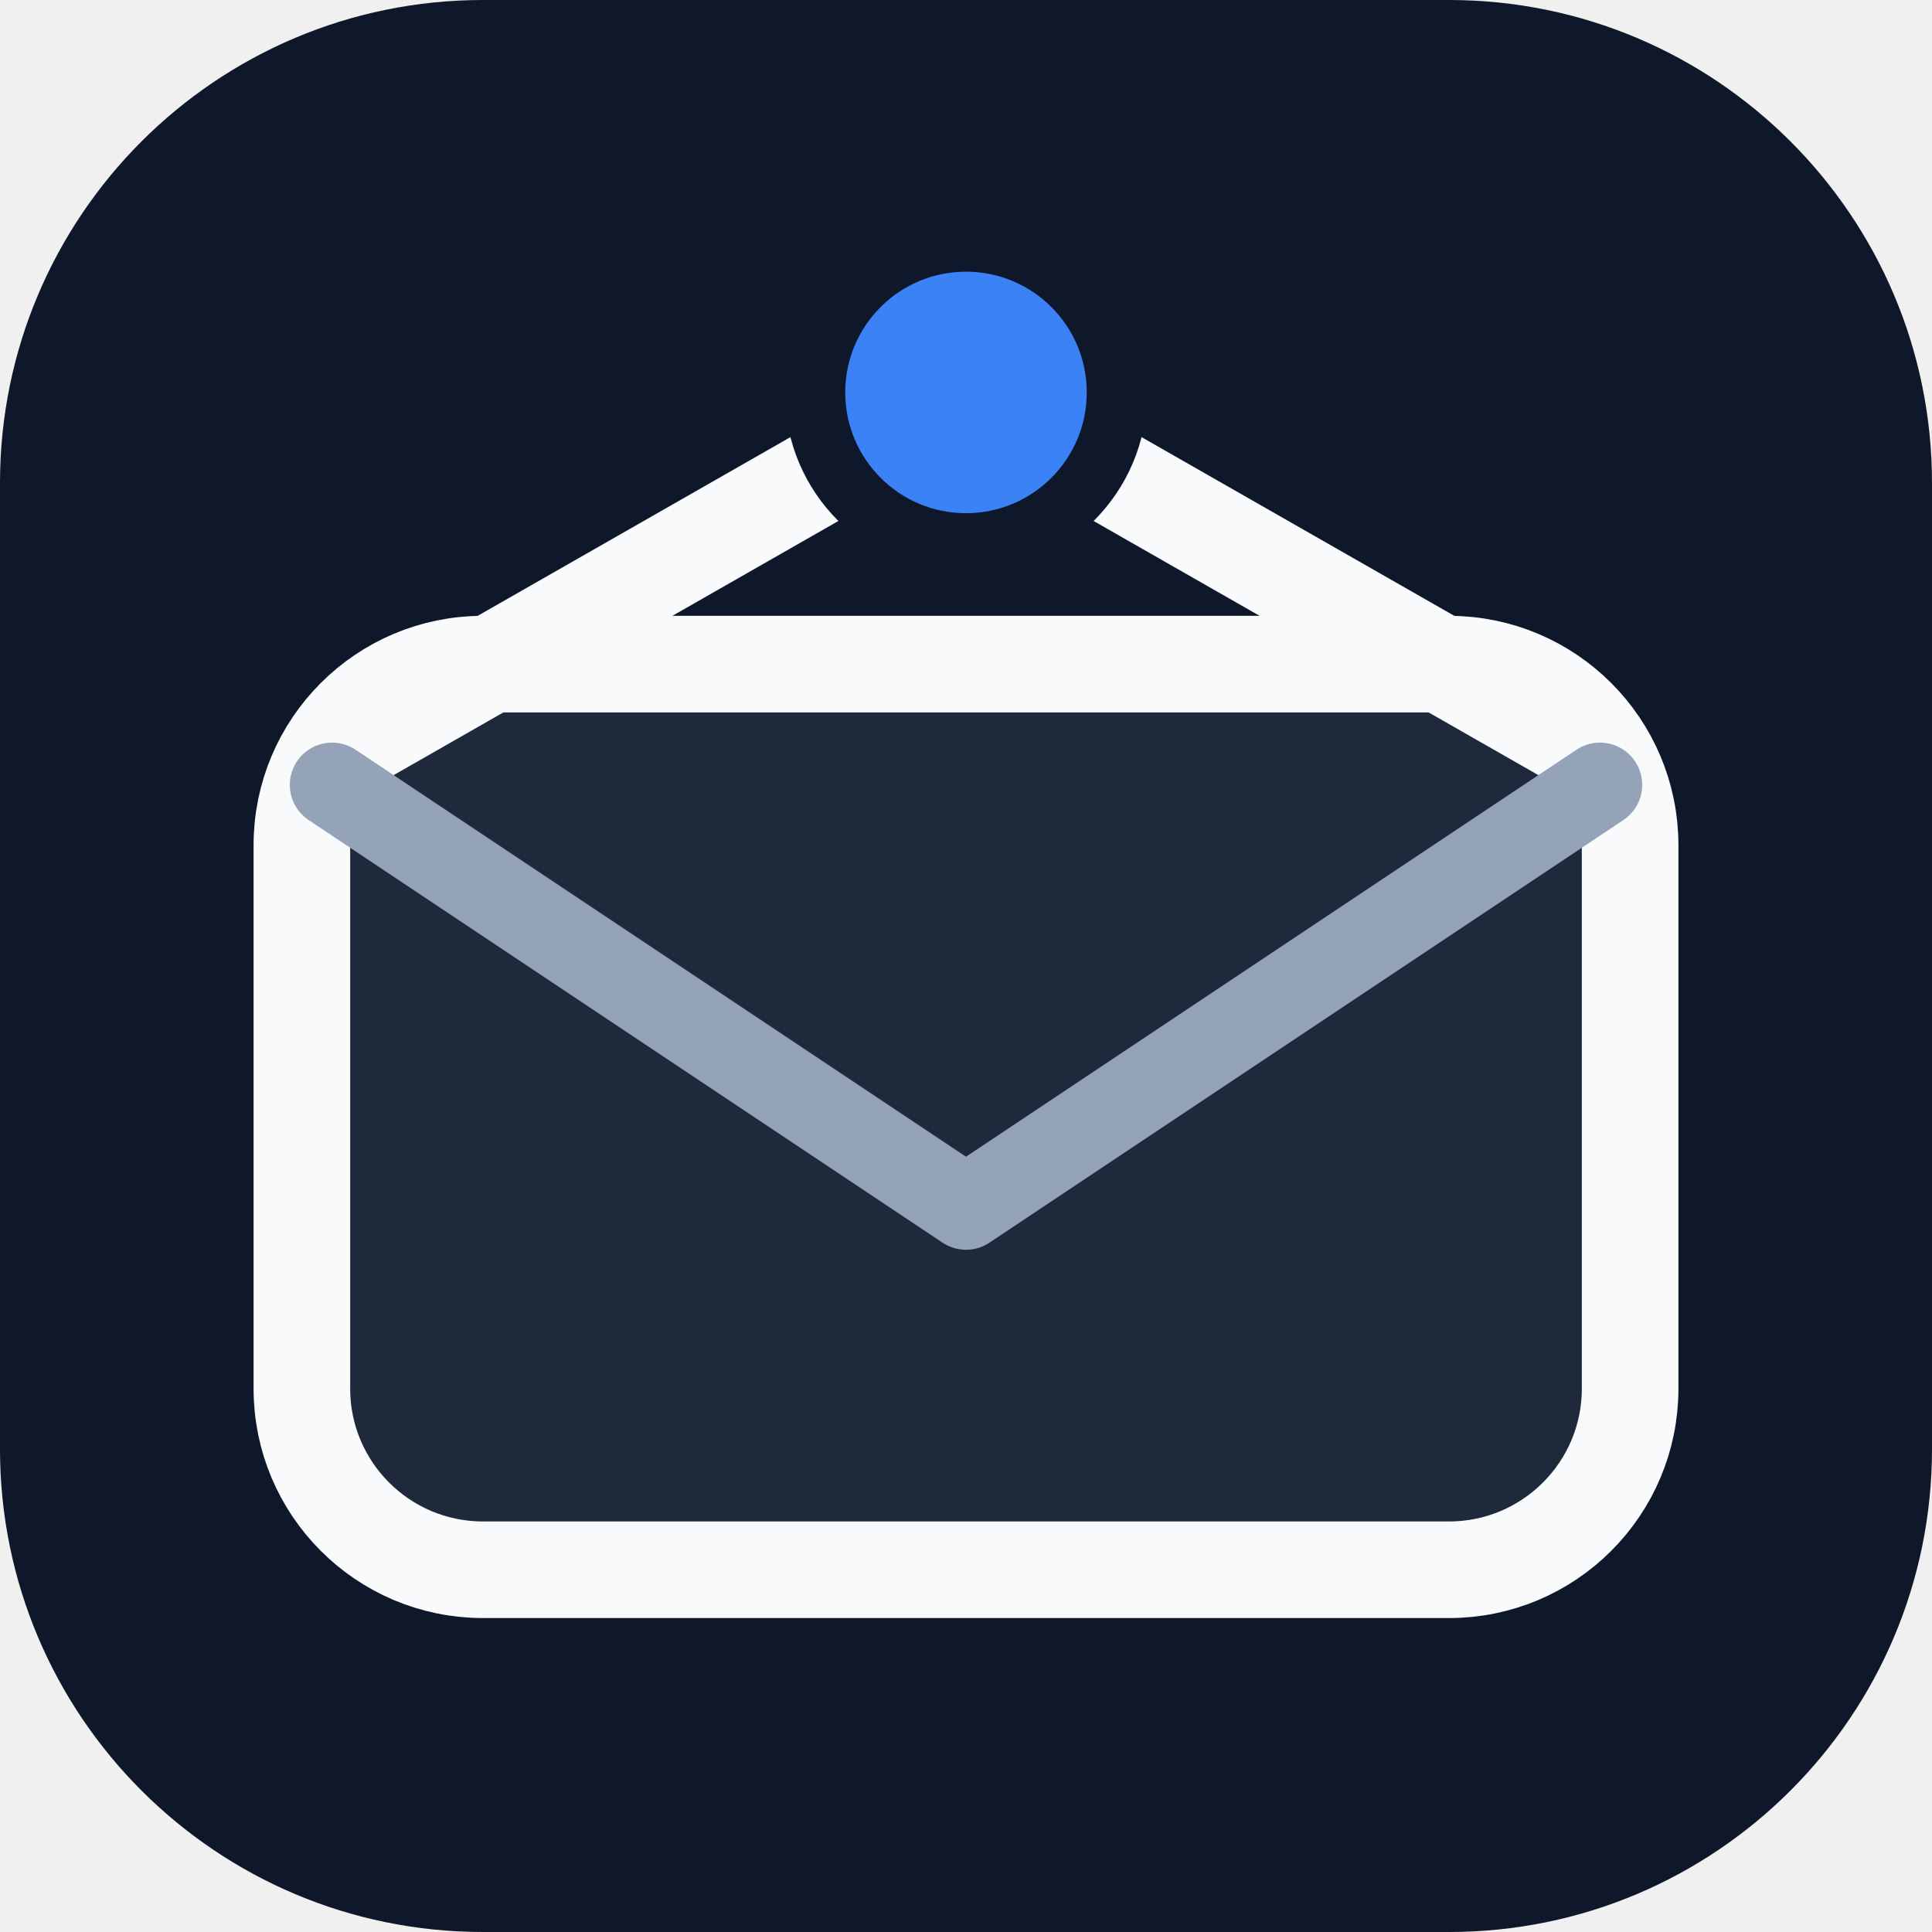
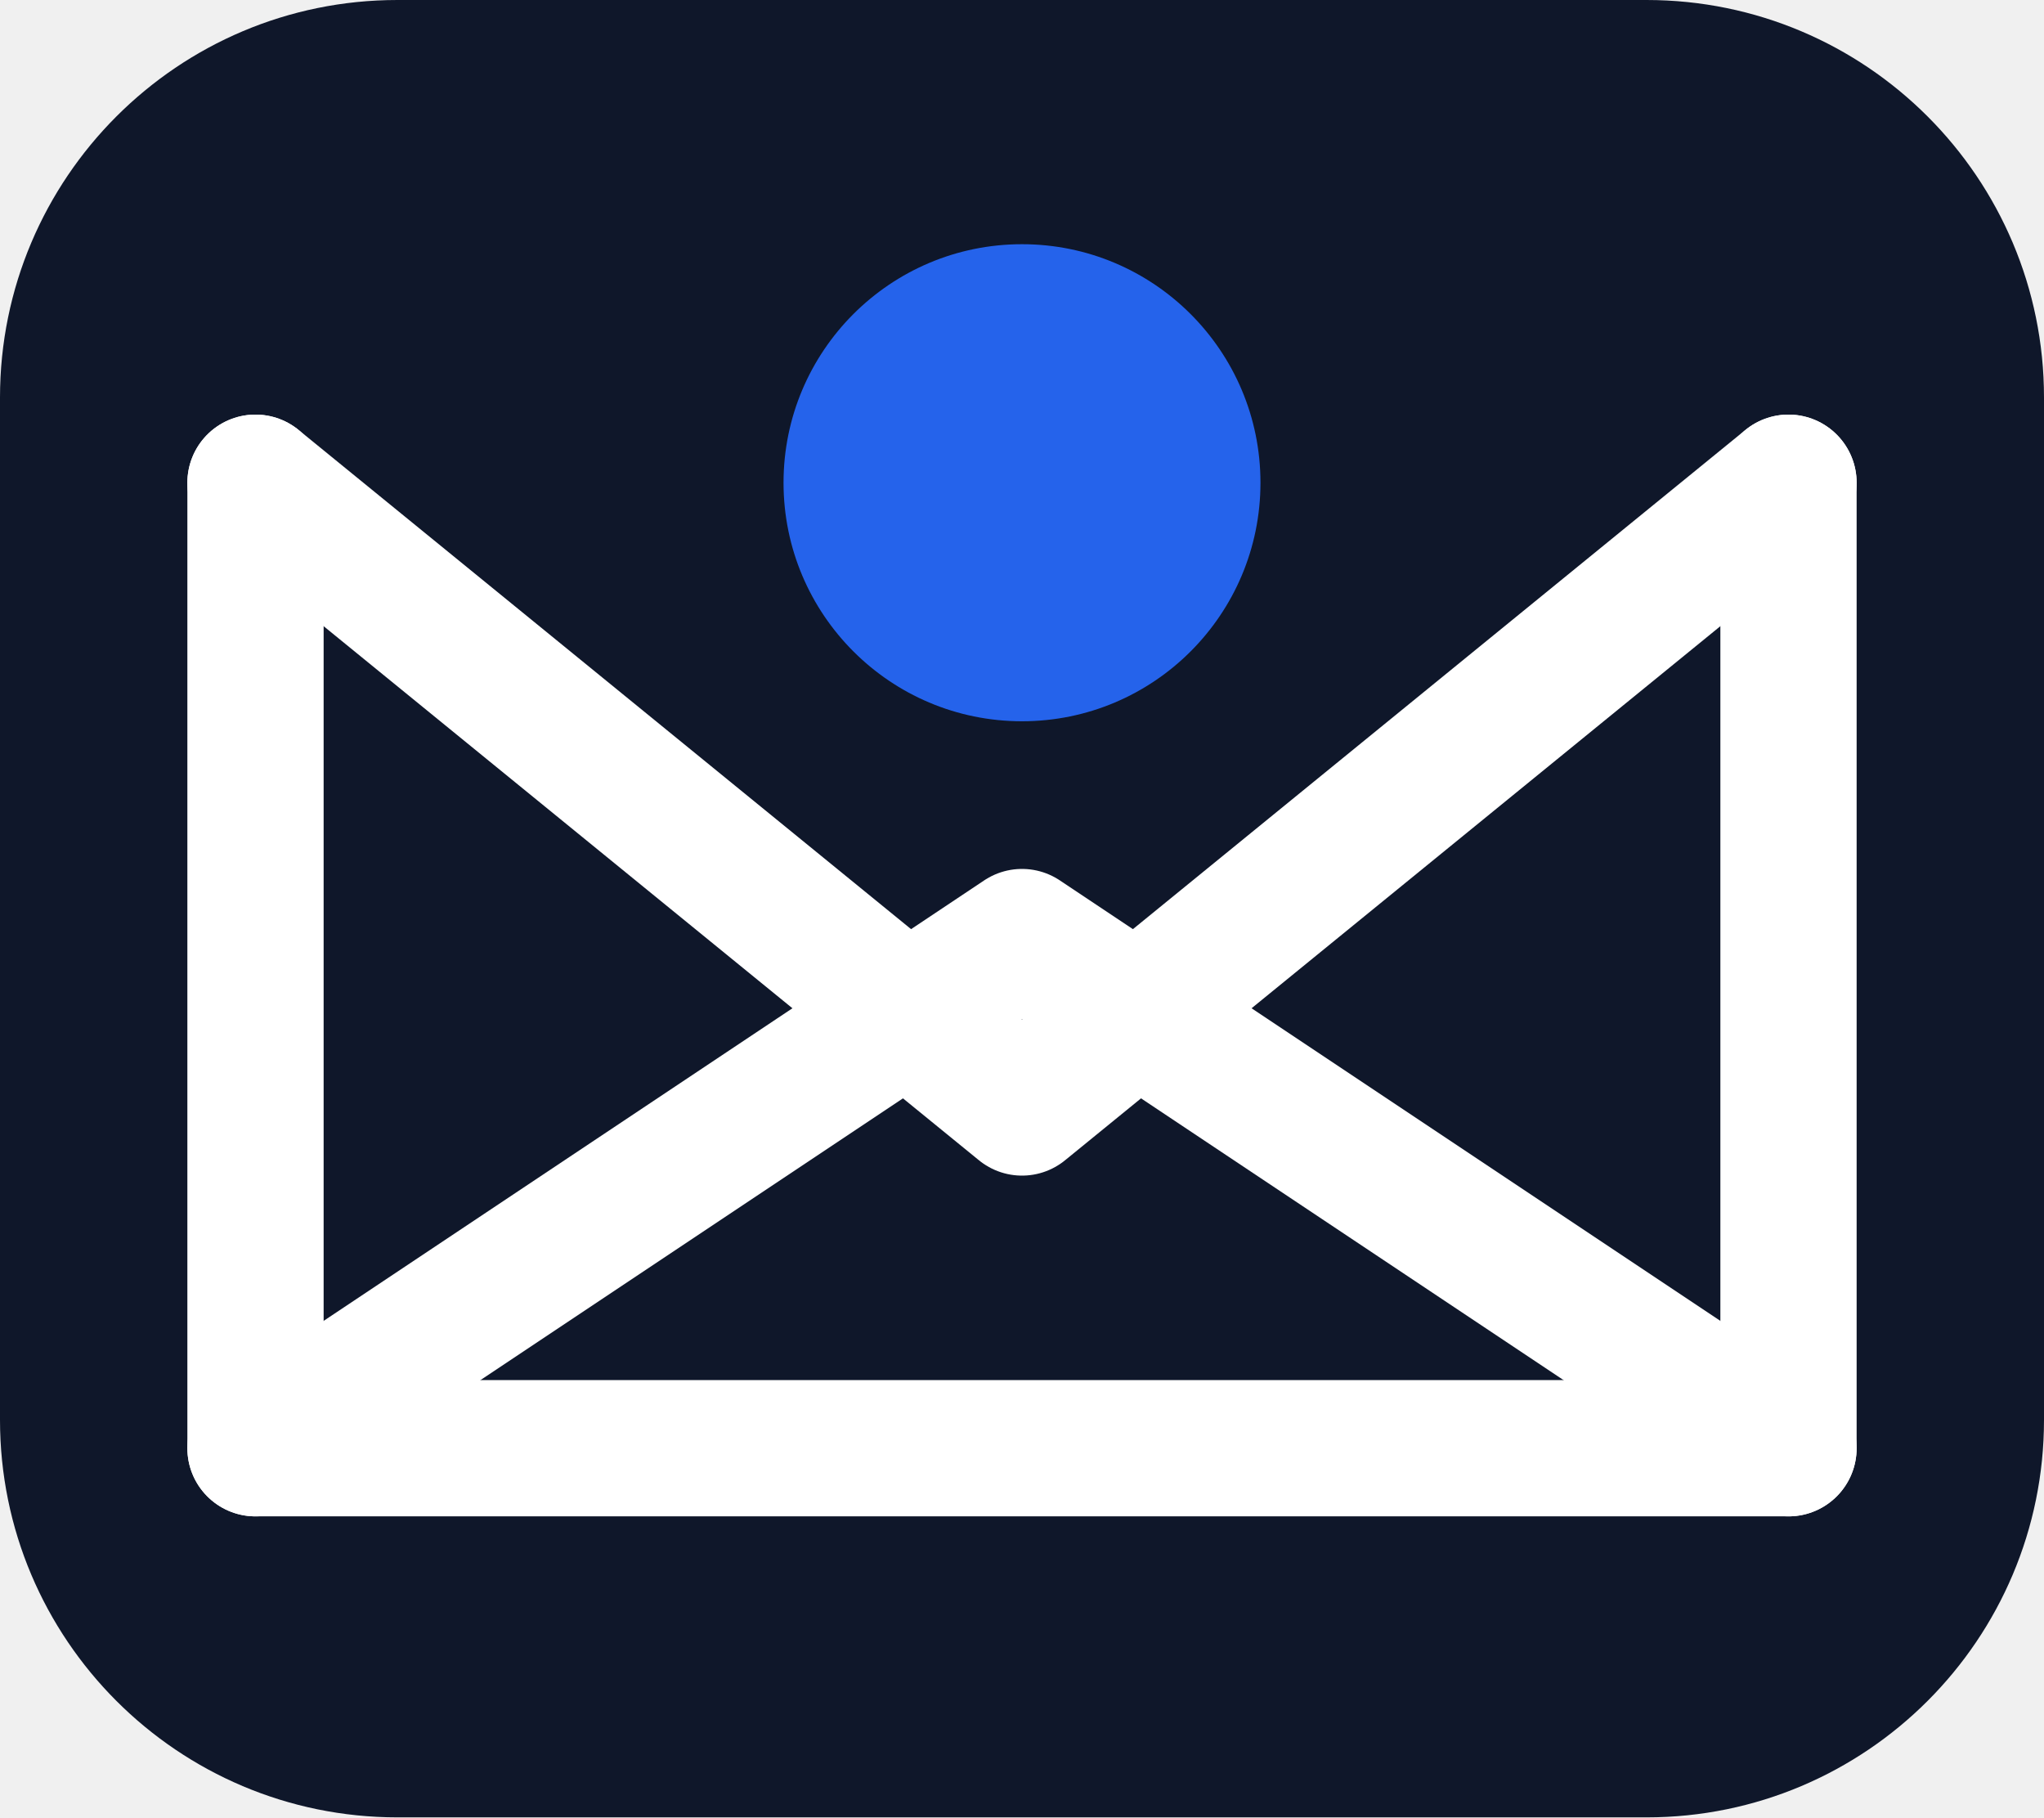
- <svg xmlns="http://www.w3.org/2000/svg" width="32" height="32" viewBox="0 0 32 32" fill="none">
-   <rect width="32" height="32" rx="8" fill="#0f172a" />
-   <rect x="5" y="11" width="22" height="15" rx="3" fill="#1e293b" stroke="#f8fafc" stroke-width="1.6" />
-   <path d="M5.5 12.5L16 6.5L26.5 12.5" stroke="#f8fafc" stroke-width="1.6" stroke-linecap="round" stroke-linejoin="round" />
-   <path d="M5.5 13L16 20L26.5 13" stroke="#94a3b8" stroke-width="1.4" stroke-linecap="round" stroke-linejoin="round" />
-   <circle cx="16" cy="6.5" r="2.5" fill="#3b82f6" stroke="#0f172a" stroke-width="1" />
+ <svg xmlns="http://www.w3.org/2000/svg" width="36" height="32" viewBox="0 0 36 32" fill="none">
+   <rect width="36" height="32" rx="7" fill="#0f172a" />
+   <circle cx="18" cy="8.5" r="4.2" fill="#2563eb" />
+   <path d="M4.5 25.5L18 16.5L31.5 25.5" stroke="#ffffff" stroke-width="2.4" stroke-linecap="round" stroke-linejoin="round" />
+   <path d="M4.5 8.5L18 19.5L31.5 8.5" stroke="#ffffff" stroke-width="2.4" stroke-linecap="round" stroke-linejoin="round" />
+   <path d="M4.5 8.5V25.5H31.5V8.5" stroke="#ffffff" stroke-width="2.4" stroke-linecap="round" stroke-linejoin="round" />
</svg>
